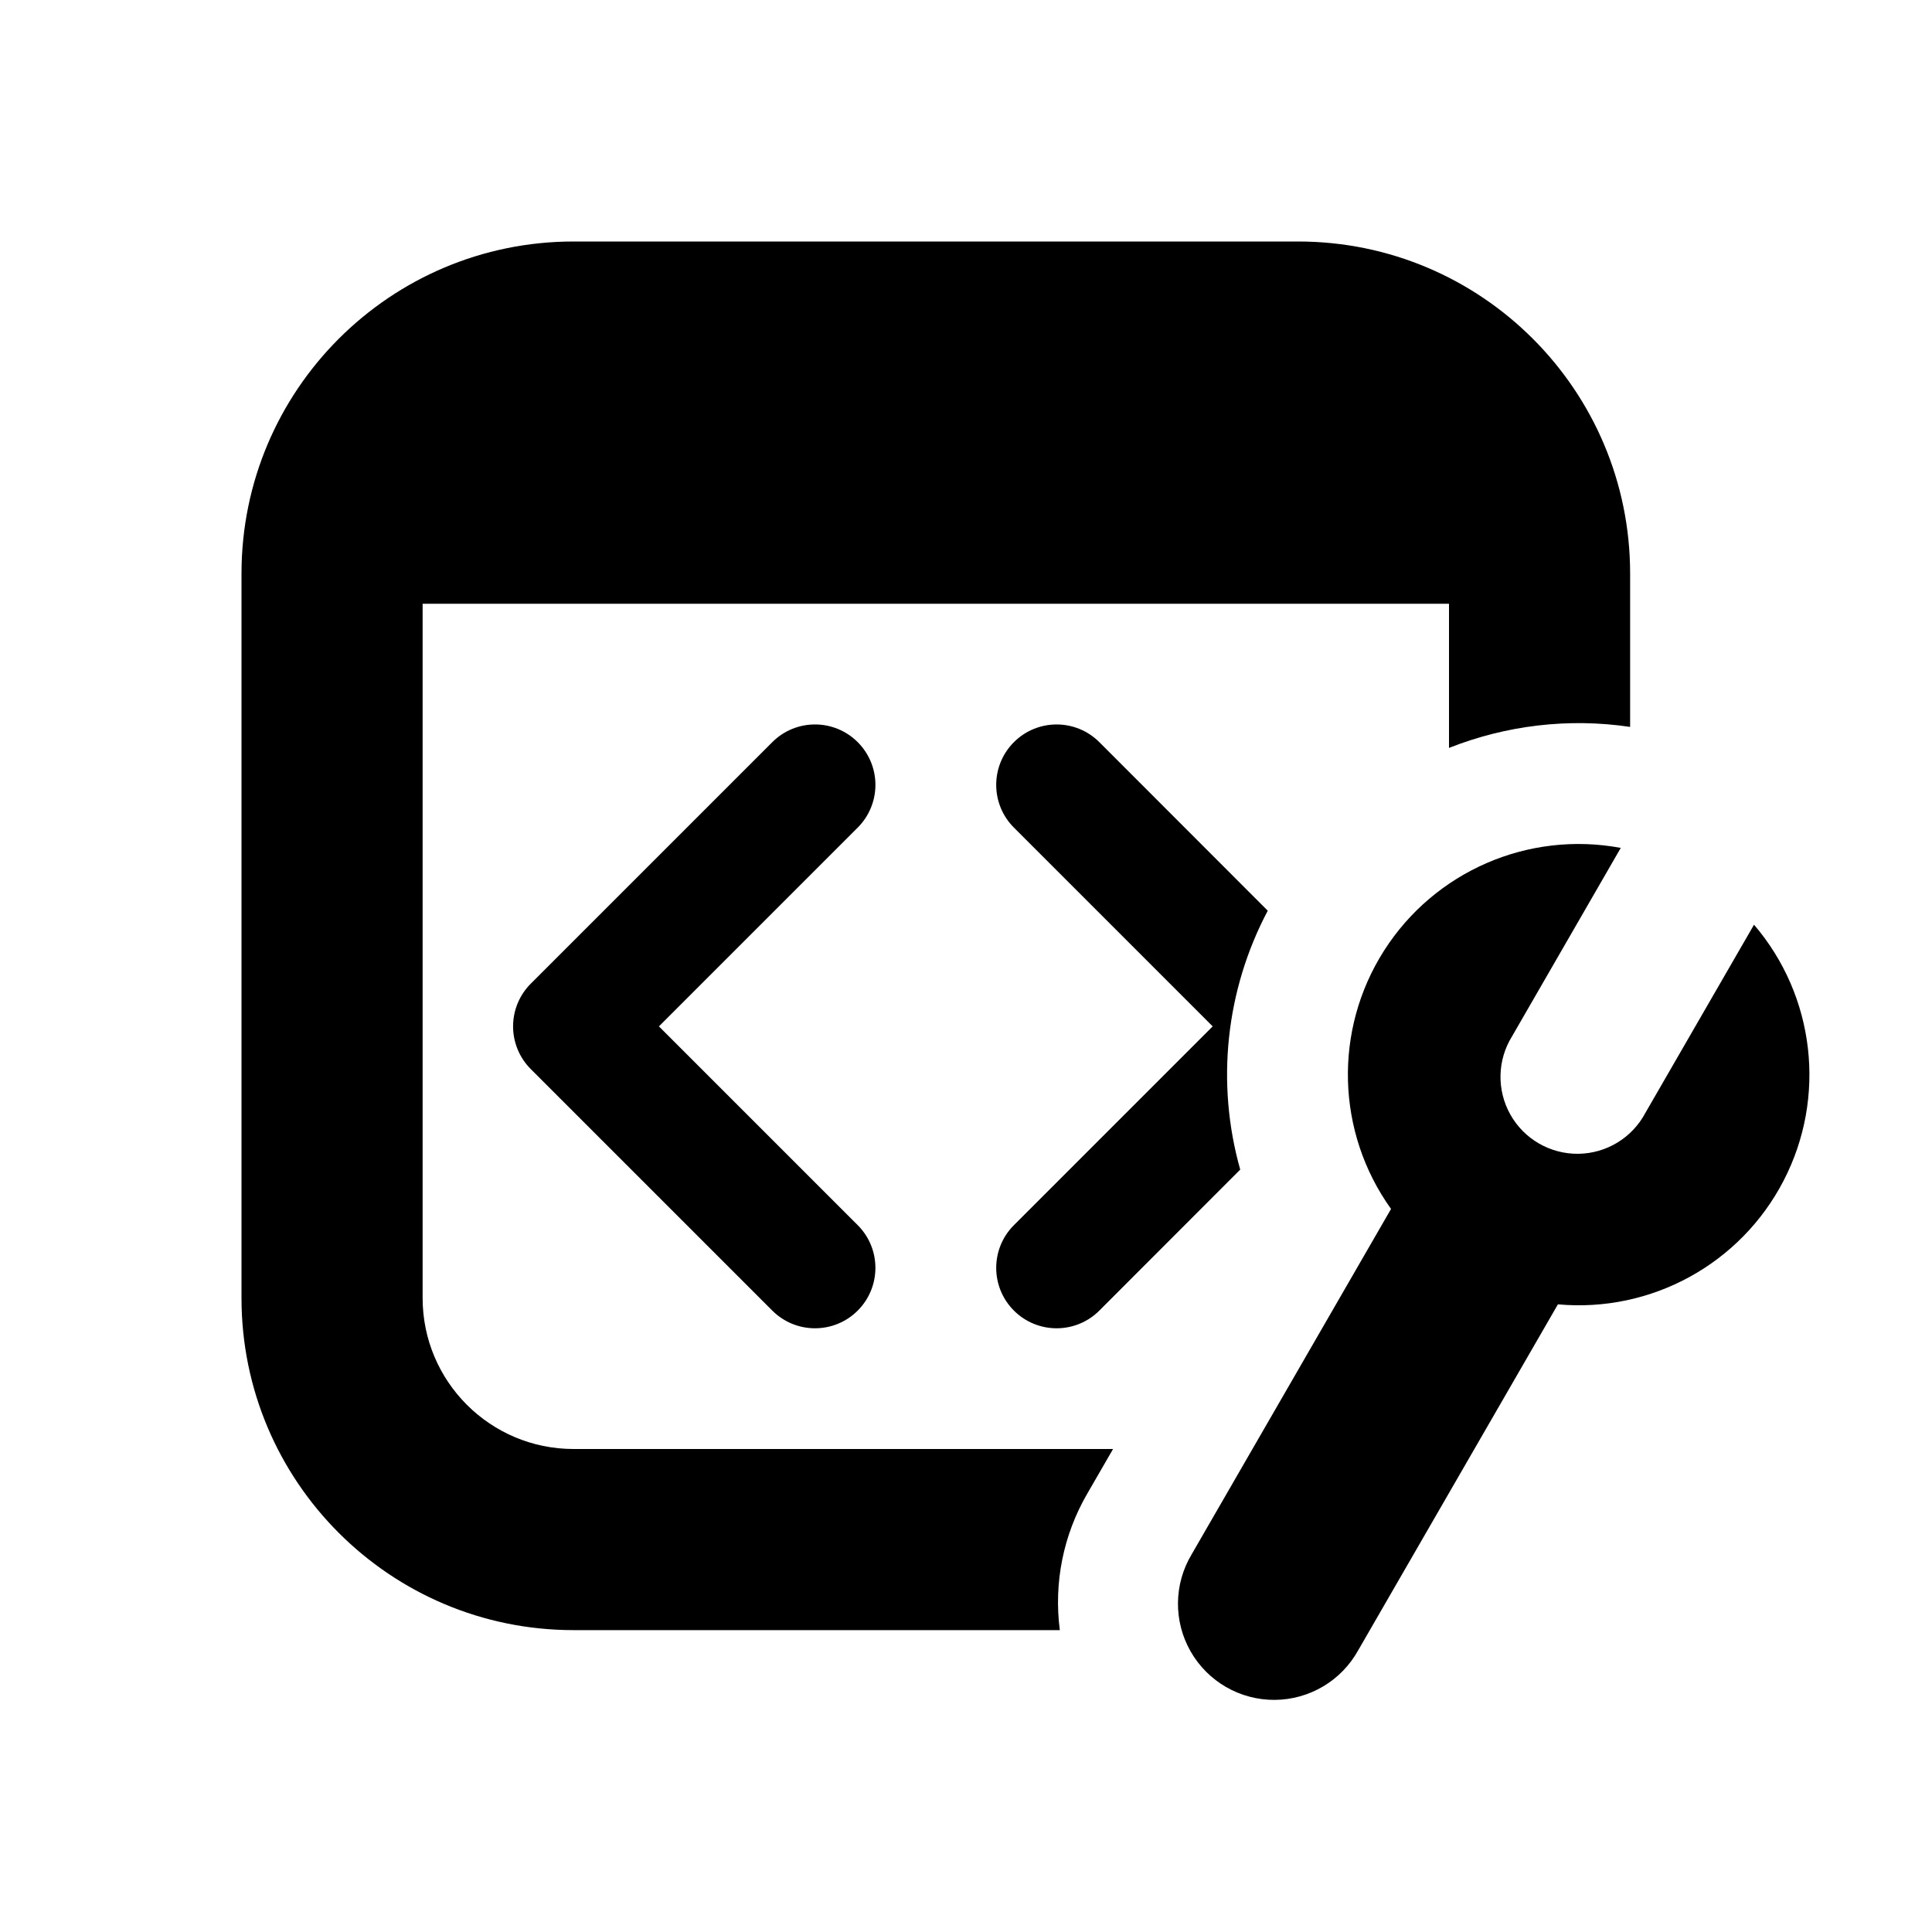
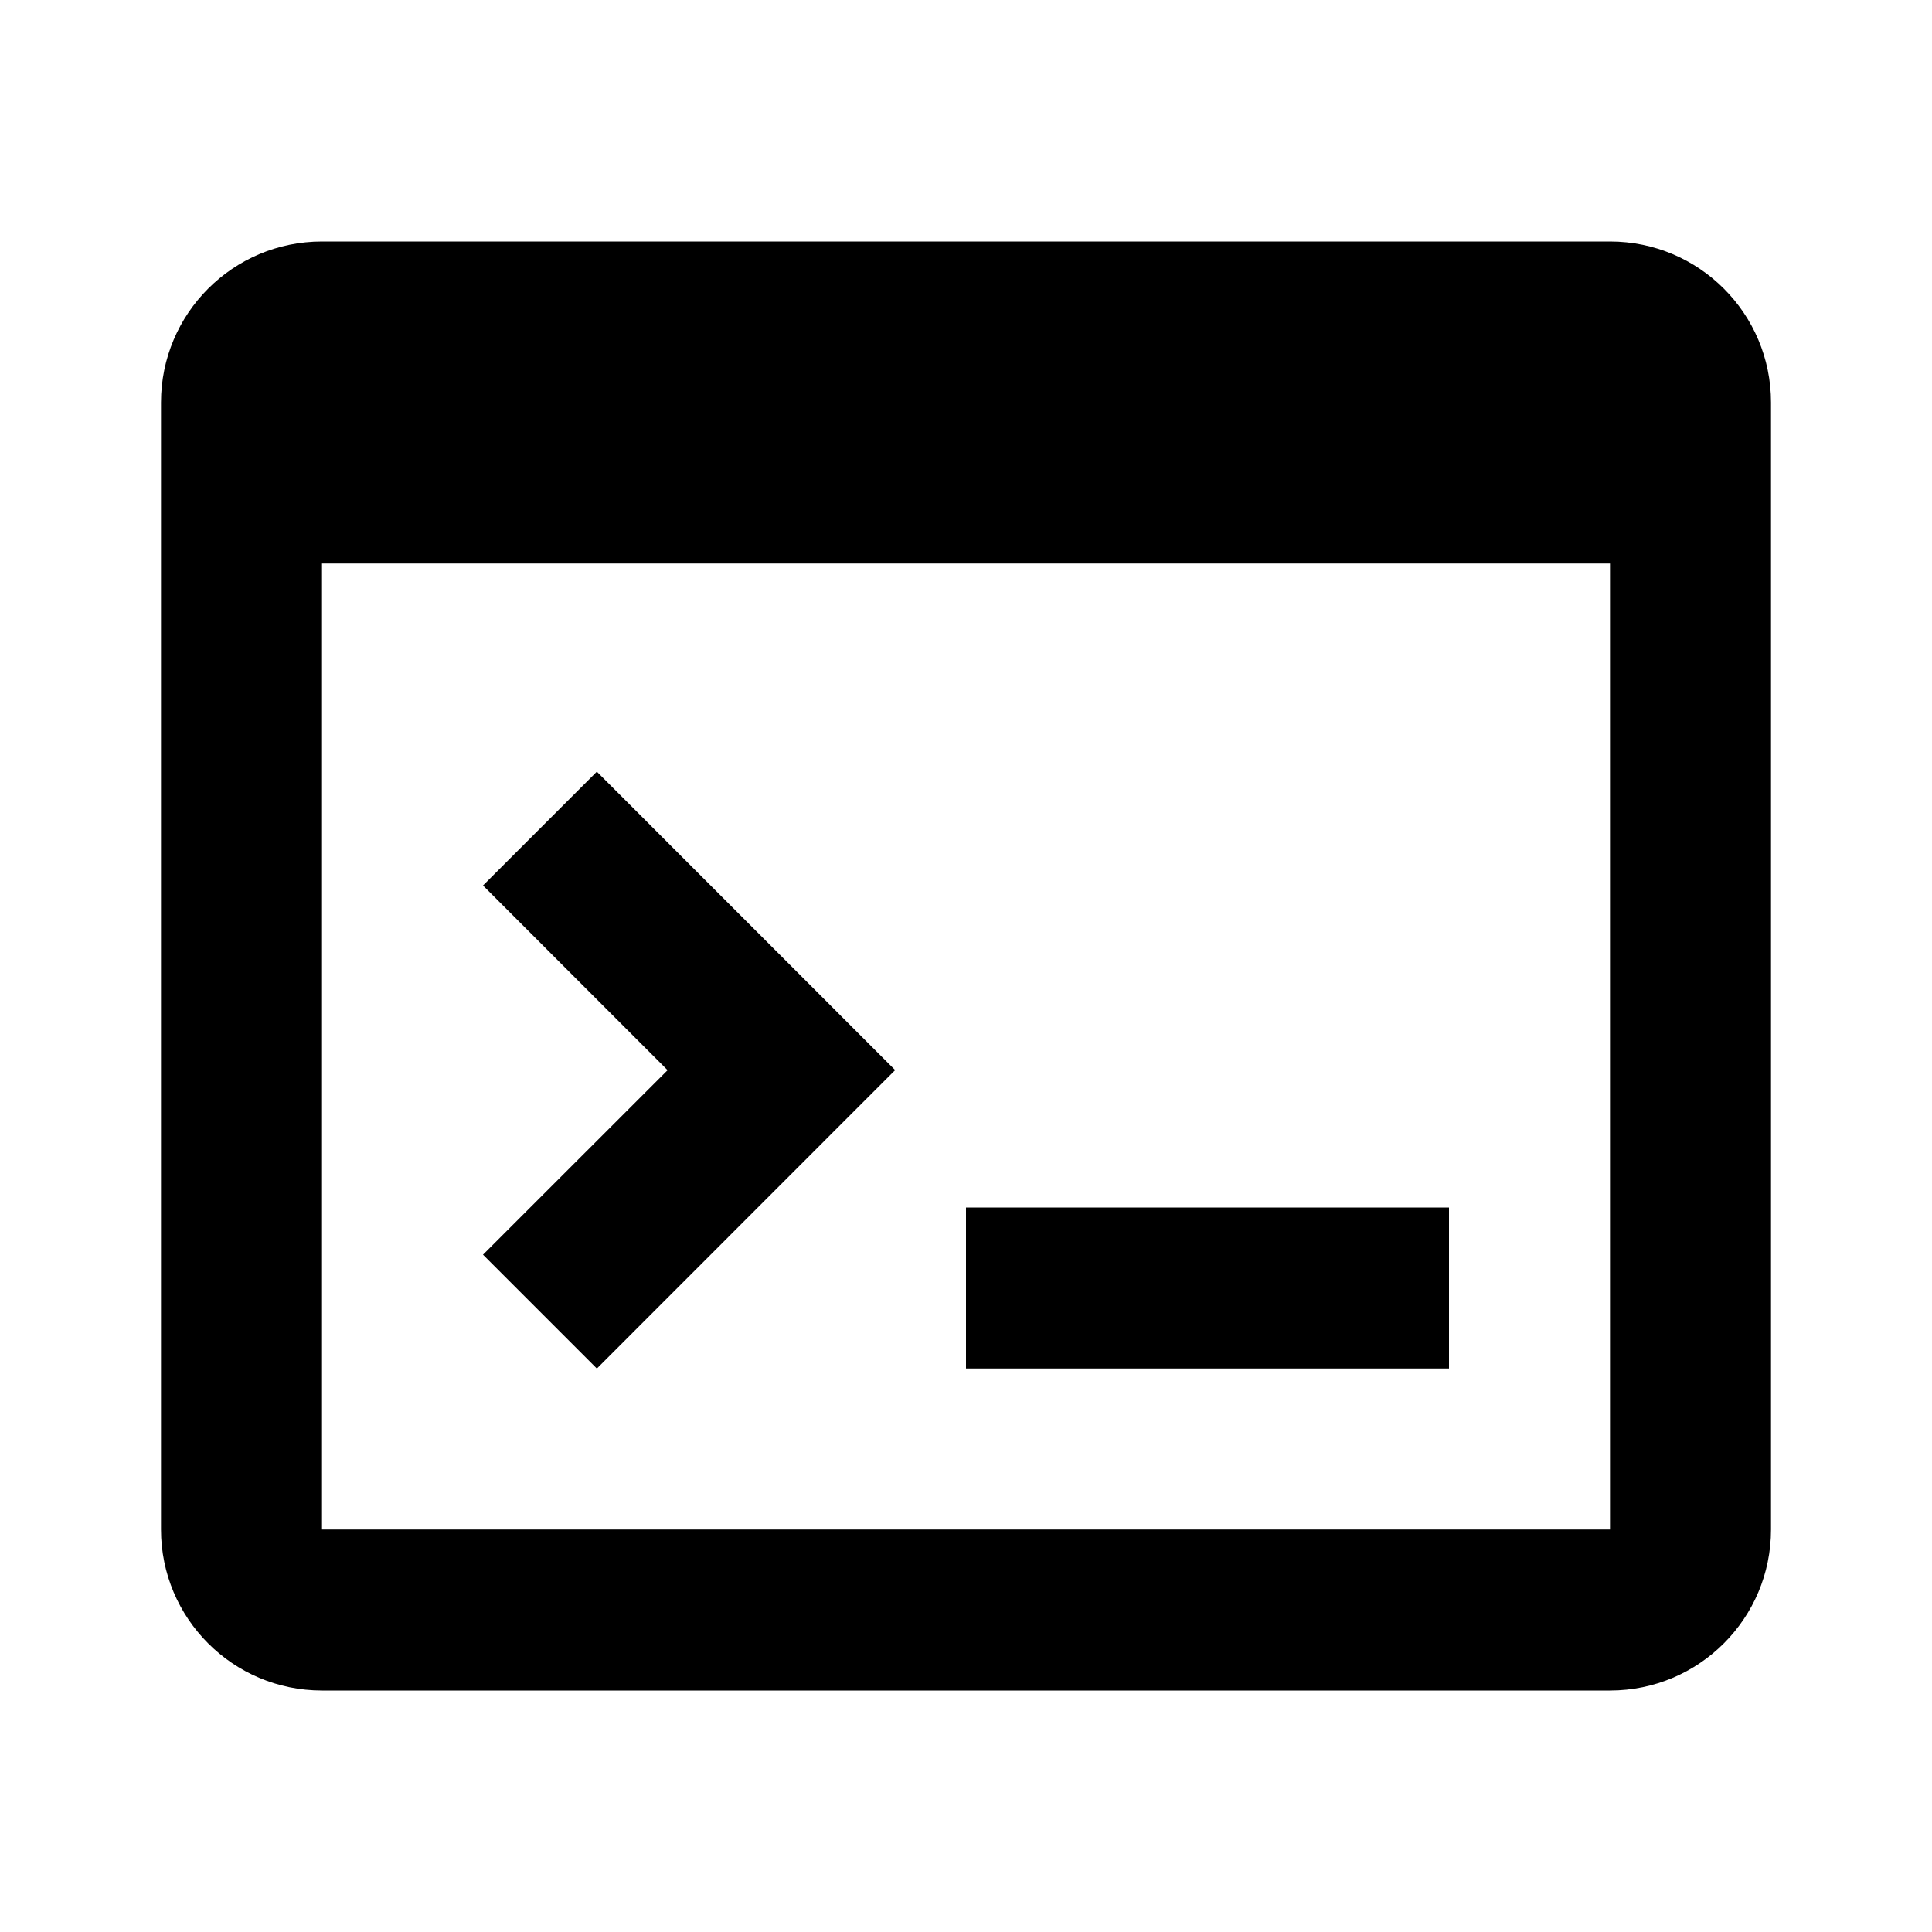
- <svg xmlns="http://www.w3.org/2000/svg" aria-hidden="true" role="img" id="footer-sample-full" width="1em" height="1em" preserveAspectRatio="xMidYMid meet" viewBox="0 0 16 16" class="iconify iconify--fluent">
-   <path fill="currentColor" d="M4.75 2A2.75 2.75 0 0 0 2 4.75v6a2.75 2.75 0 0 0 2.75 2.75h4.027a1.788 1.788 0 0 1 .226-1.128L9.218 12H4.75c-.69 0-1.25-.56-1.25-1.25V5H12v1.194c.472-.187.99-.25 1.5-.174V4.75A2.75 2.75 0 0 0 10.75 2h-6Zm5.521 7.686a2.9 2.9 0 0 1 .228-2.144L9.104 6.146a.5.5 0 1 0-.707.708L10.043 8.5l-1.646 1.646a.5.5 0 0 0 .707.708l1.167-1.168Zm-3.168-3.54a.5.5 0 0 1 0 .708L5.457 8.5l1.646 1.646a.5.5 0 0 1-.707.708l-2-2a.5.5 0 0 1 0-.708l2-2a.5.5 0 0 1 .707 0Zm6.32.875l-.9 1.56a.637.637 0 1 0 1.103.636l.9-1.559a1.91 1.91 0 0 1-1.624 3.144l-1.654 2.865a.796.796 0 1 1-1.379-.795l1.651-2.86a1.91 1.91 0 0 1 1.903-2.99Z" />
+ <svg xmlns="http://www.w3.org/2000/svg" viewBox="0 0 24 24" fill="none">
+   <path d="M20 21H4C2.895 21 2 20.105 2 19V5C2 3.895 2.895 3 4 3H20C21.105 3 22 3.895 22 5V19C22 20.105 21.105 21 20 21ZM4 7V19H20V7H4ZM18 17H12V15H18V17ZM7.414 17L6 15.586L8.293 13.294L6 11L7.414 9.586L11.12 13.293L7.415 17H7.414Z" fill="currentColor" />
</svg>
